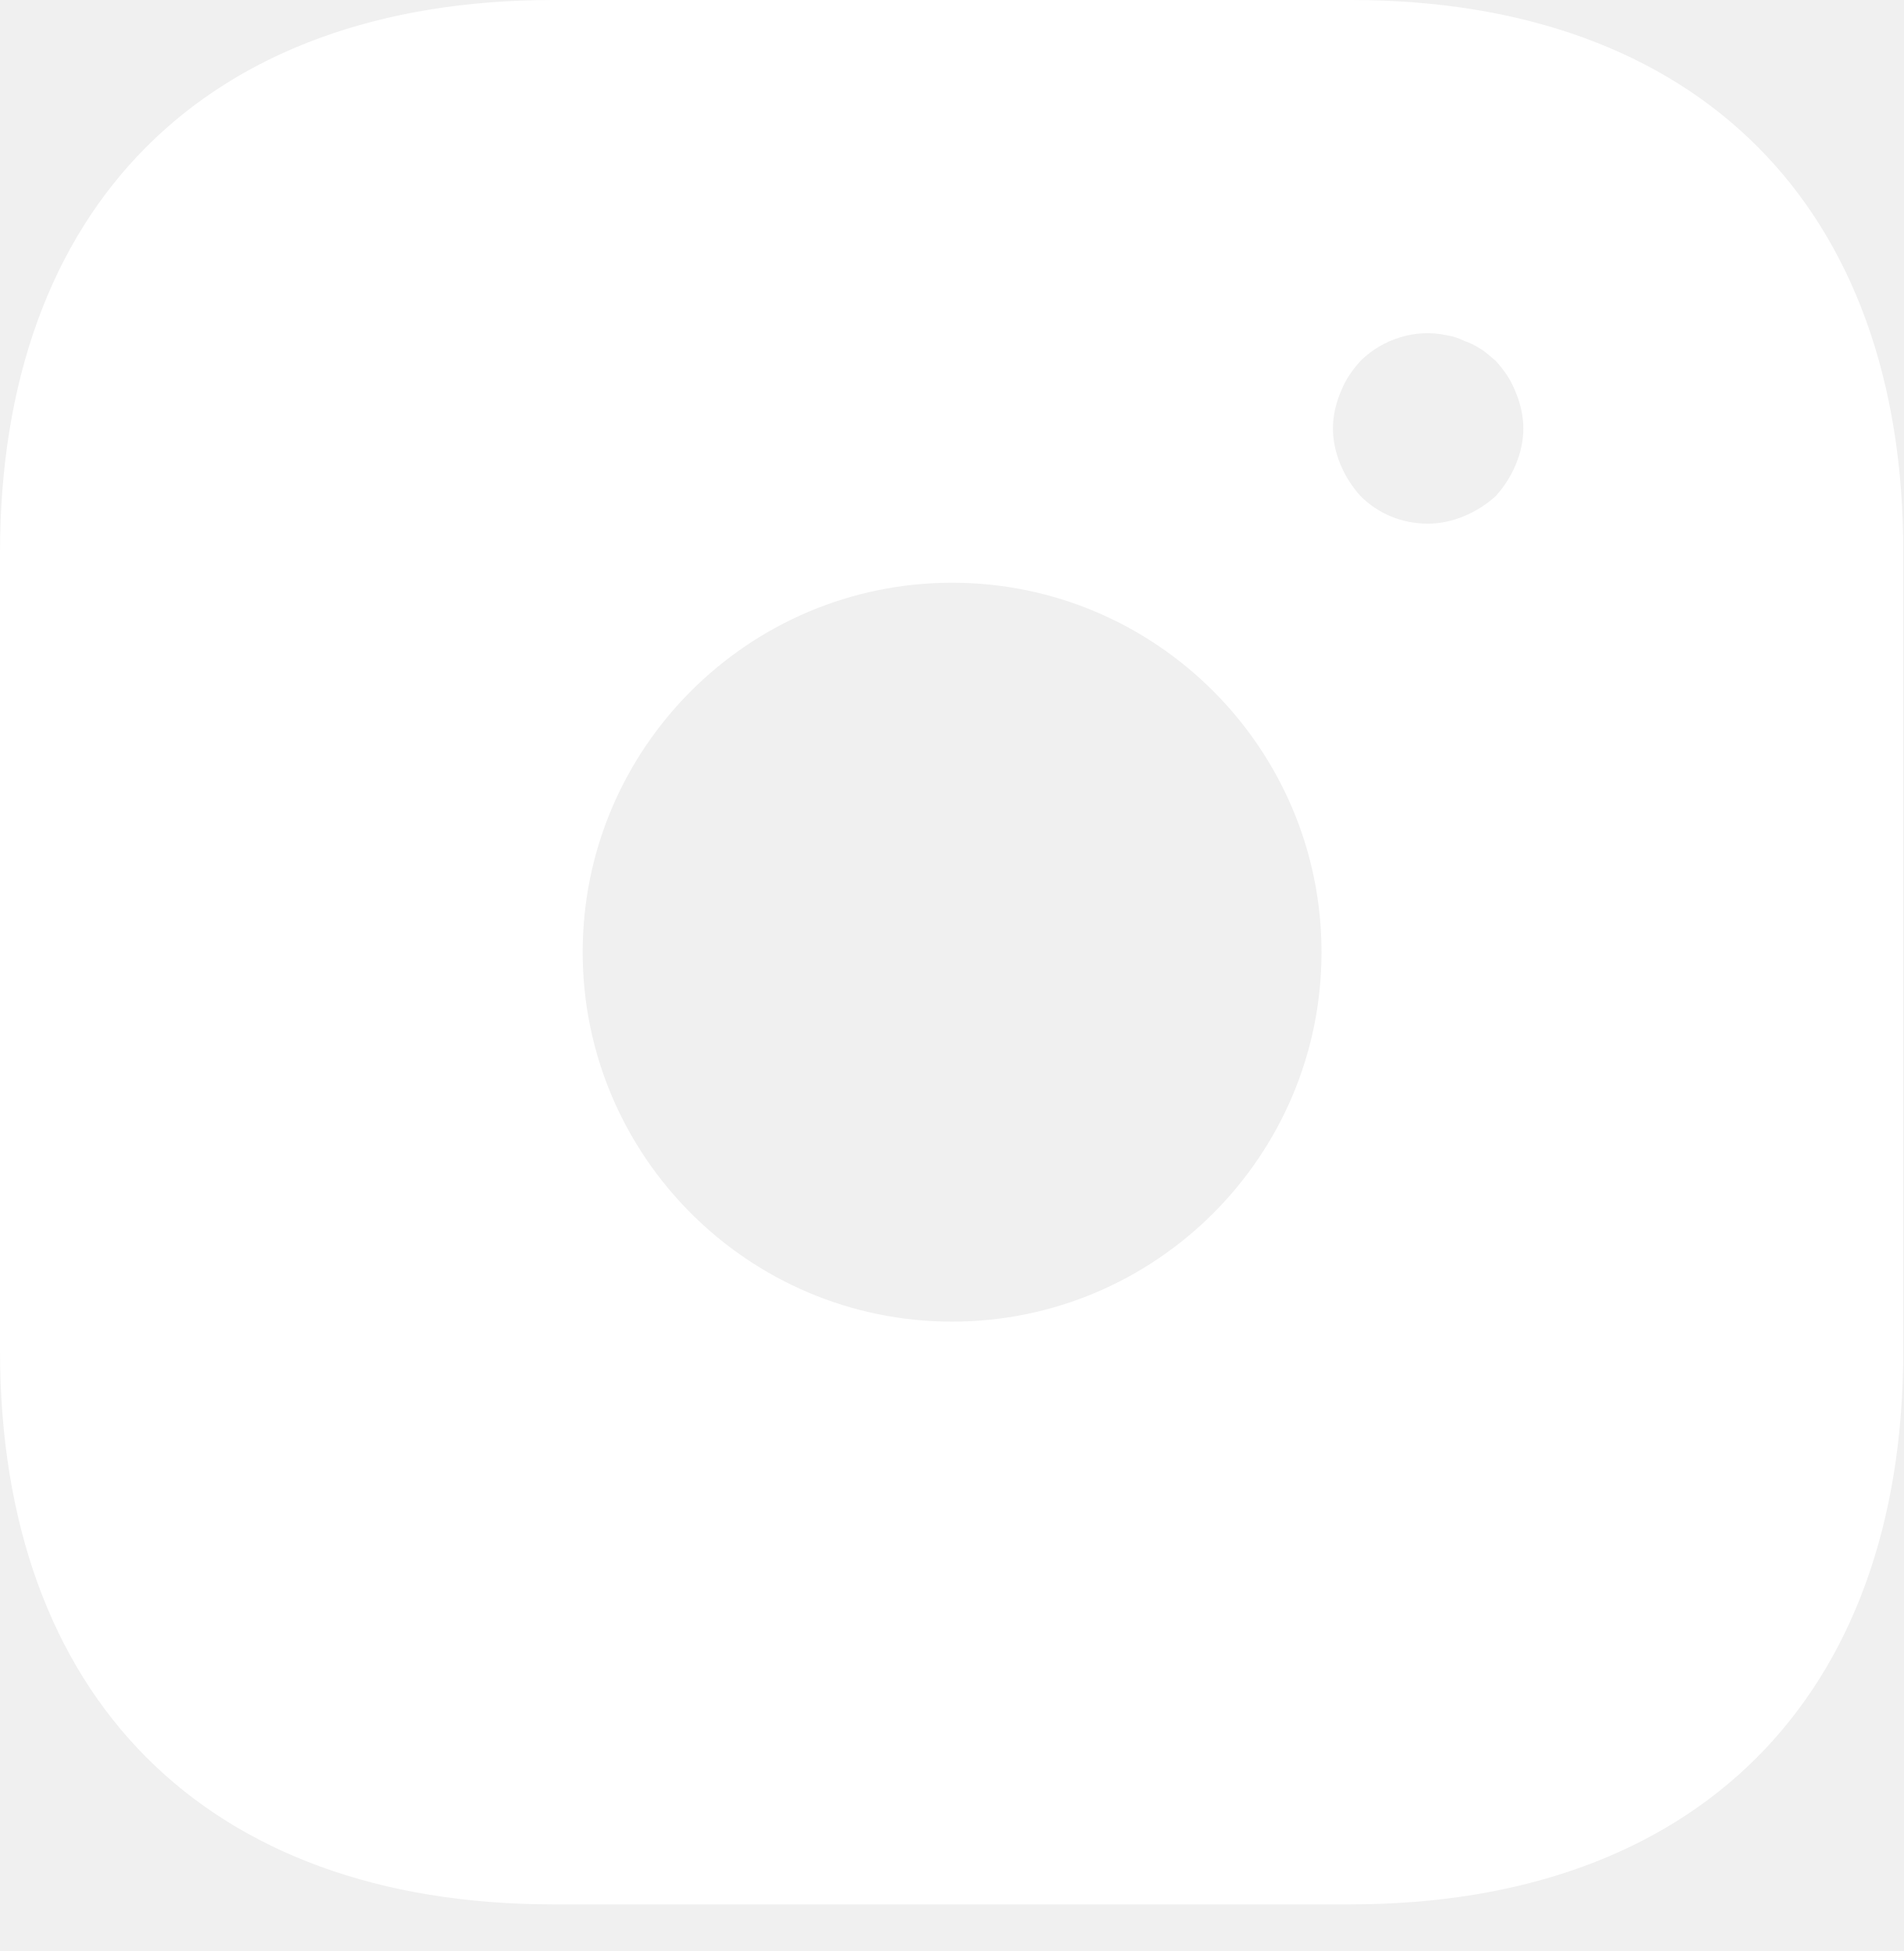
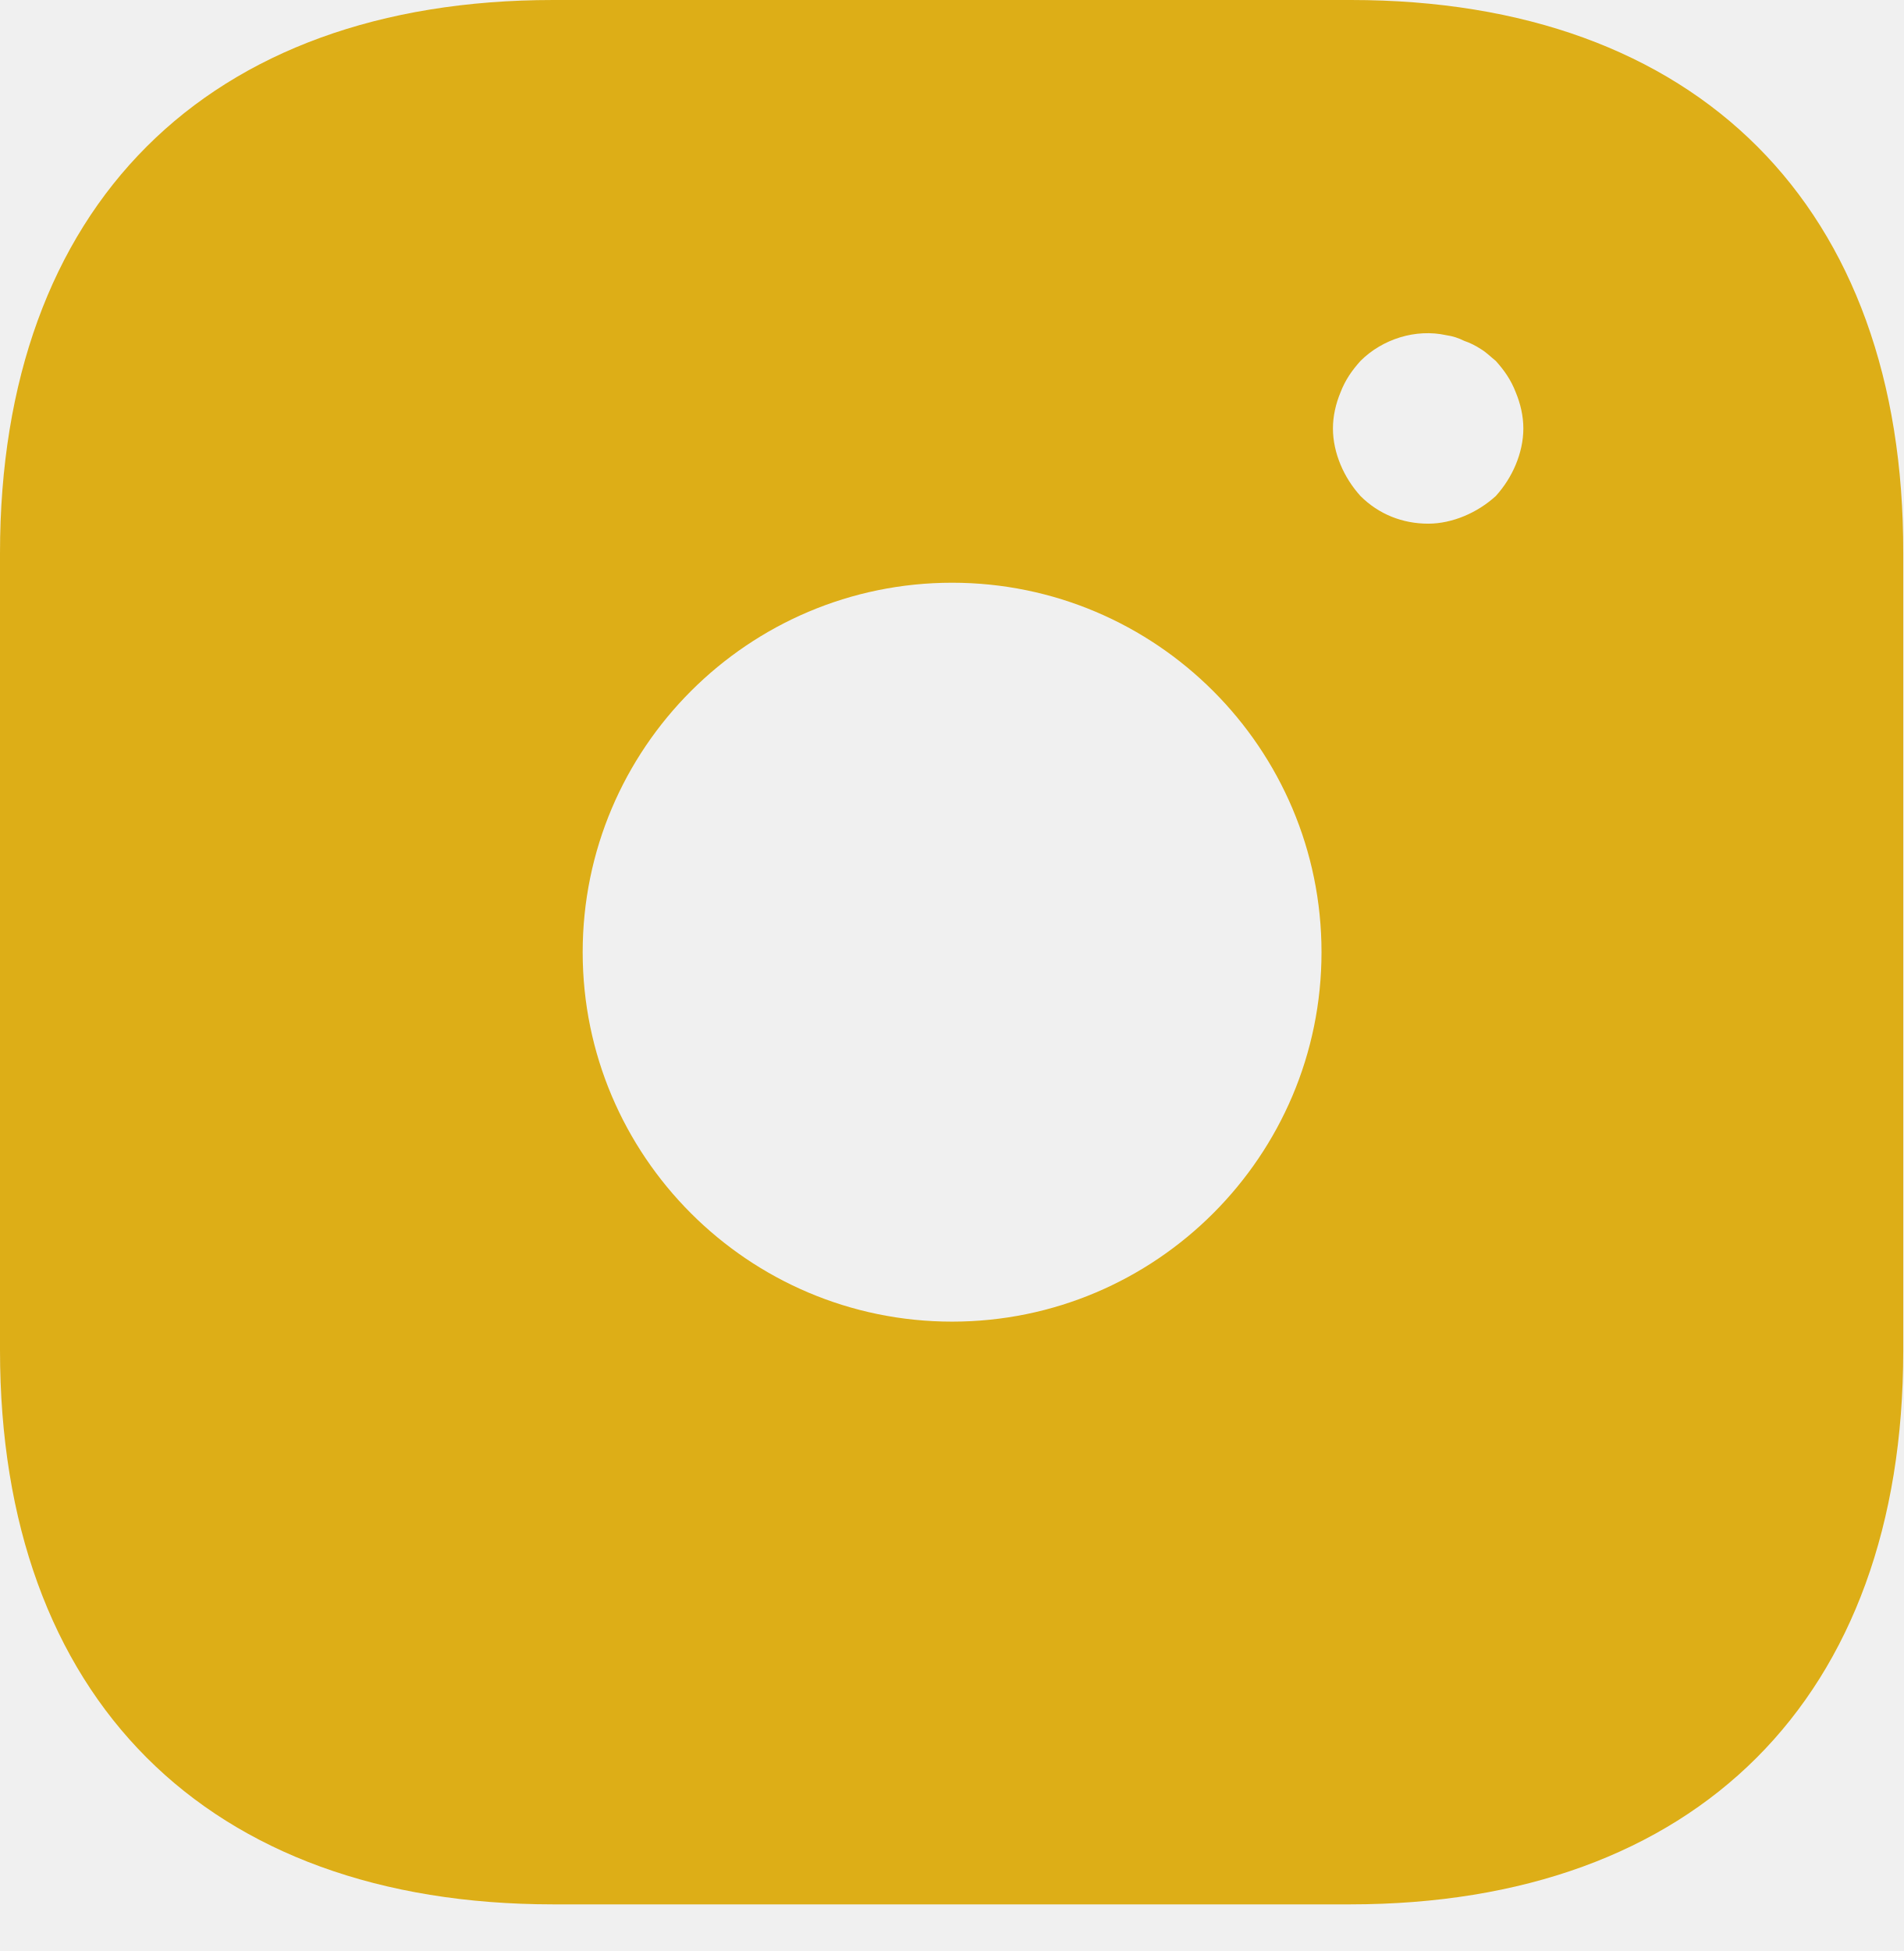
<svg xmlns="http://www.w3.org/2000/svg" width="40" height="41" viewBox="0 0 40 41" fill="none">
-   <path d="M28.394 0H11.626C4.342 0 0 4.342 0 11.626V28.374C0 35.678 4.342 40.02 11.626 40.02H28.374C35.658 40.02 40 35.678 40 28.394V11.626C40.02 4.342 35.678 0 28.394 0ZM20.01 27.774C15.728 27.774 12.246 24.292 12.246 20.01C12.246 15.728 15.728 12.246 20.01 12.246C24.292 12.246 27.774 15.728 27.774 20.01C27.774 24.292 24.292 27.774 20.01 27.774ZM31.856 9.765C31.756 10.005 31.616 10.225 31.436 10.425C31.236 10.605 31.015 10.745 30.775 10.845C30.535 10.945 30.275 11.005 30.015 11.005C29.475 11.005 28.974 10.805 28.594 10.425C28.414 10.225 28.274 10.005 28.174 9.765C28.074 9.525 28.014 9.265 28.014 9.004C28.014 8.744 28.074 8.484 28.174 8.244C28.274 7.984 28.414 7.784 28.594 7.584C29.055 7.124 29.755 6.903 30.395 7.044C30.535 7.064 30.655 7.104 30.775 7.164C30.895 7.204 31.015 7.264 31.136 7.344C31.236 7.404 31.336 7.504 31.436 7.584C31.616 7.784 31.756 7.984 31.856 8.244C31.956 8.484 32.016 8.744 32.016 9.004C32.016 9.265 31.956 9.525 31.856 9.765Z" fill="white" />
+   <path d="M28.394 0H11.626C4.342 0 0 4.342 0 11.626V28.374C0 35.678 4.342 40.02 11.626 40.02H28.374C35.658 40.02 40 35.678 40 28.394V11.626C40.02 4.342 35.678 0 28.394 0ZM20.01 27.774C15.728 27.774 12.246 24.292 12.246 20.01C12.246 15.728 15.728 12.246 20.01 12.246C24.292 12.246 27.774 15.728 27.774 20.01C27.774 24.292 24.292 27.774 20.01 27.774ZM31.856 9.765C31.756 10.005 31.616 10.225 31.436 10.425C31.236 10.605 31.015 10.745 30.775 10.845C30.535 10.945 30.275 11.005 30.015 11.005C29.475 11.005 28.974 10.805 28.594 10.425C28.414 10.225 28.274 10.005 28.174 9.765C28.074 9.525 28.014 9.265 28.014 9.004C28.014 8.744 28.074 8.484 28.174 8.244C28.274 7.984 28.414 7.784 28.594 7.584C29.055 7.124 29.755 6.903 30.395 7.044C30.535 7.064 30.655 7.104 30.775 7.164C30.895 7.204 31.015 7.264 31.136 7.344C31.236 7.404 31.336 7.504 31.436 7.584C31.616 7.784 31.756 7.984 31.856 8.244C31.956 8.484 32.016 8.744 32.016 9.004C32.016 9.265 31.956 9.525 31.856 9.765Z" fill="#ddae17" />
</svg>
